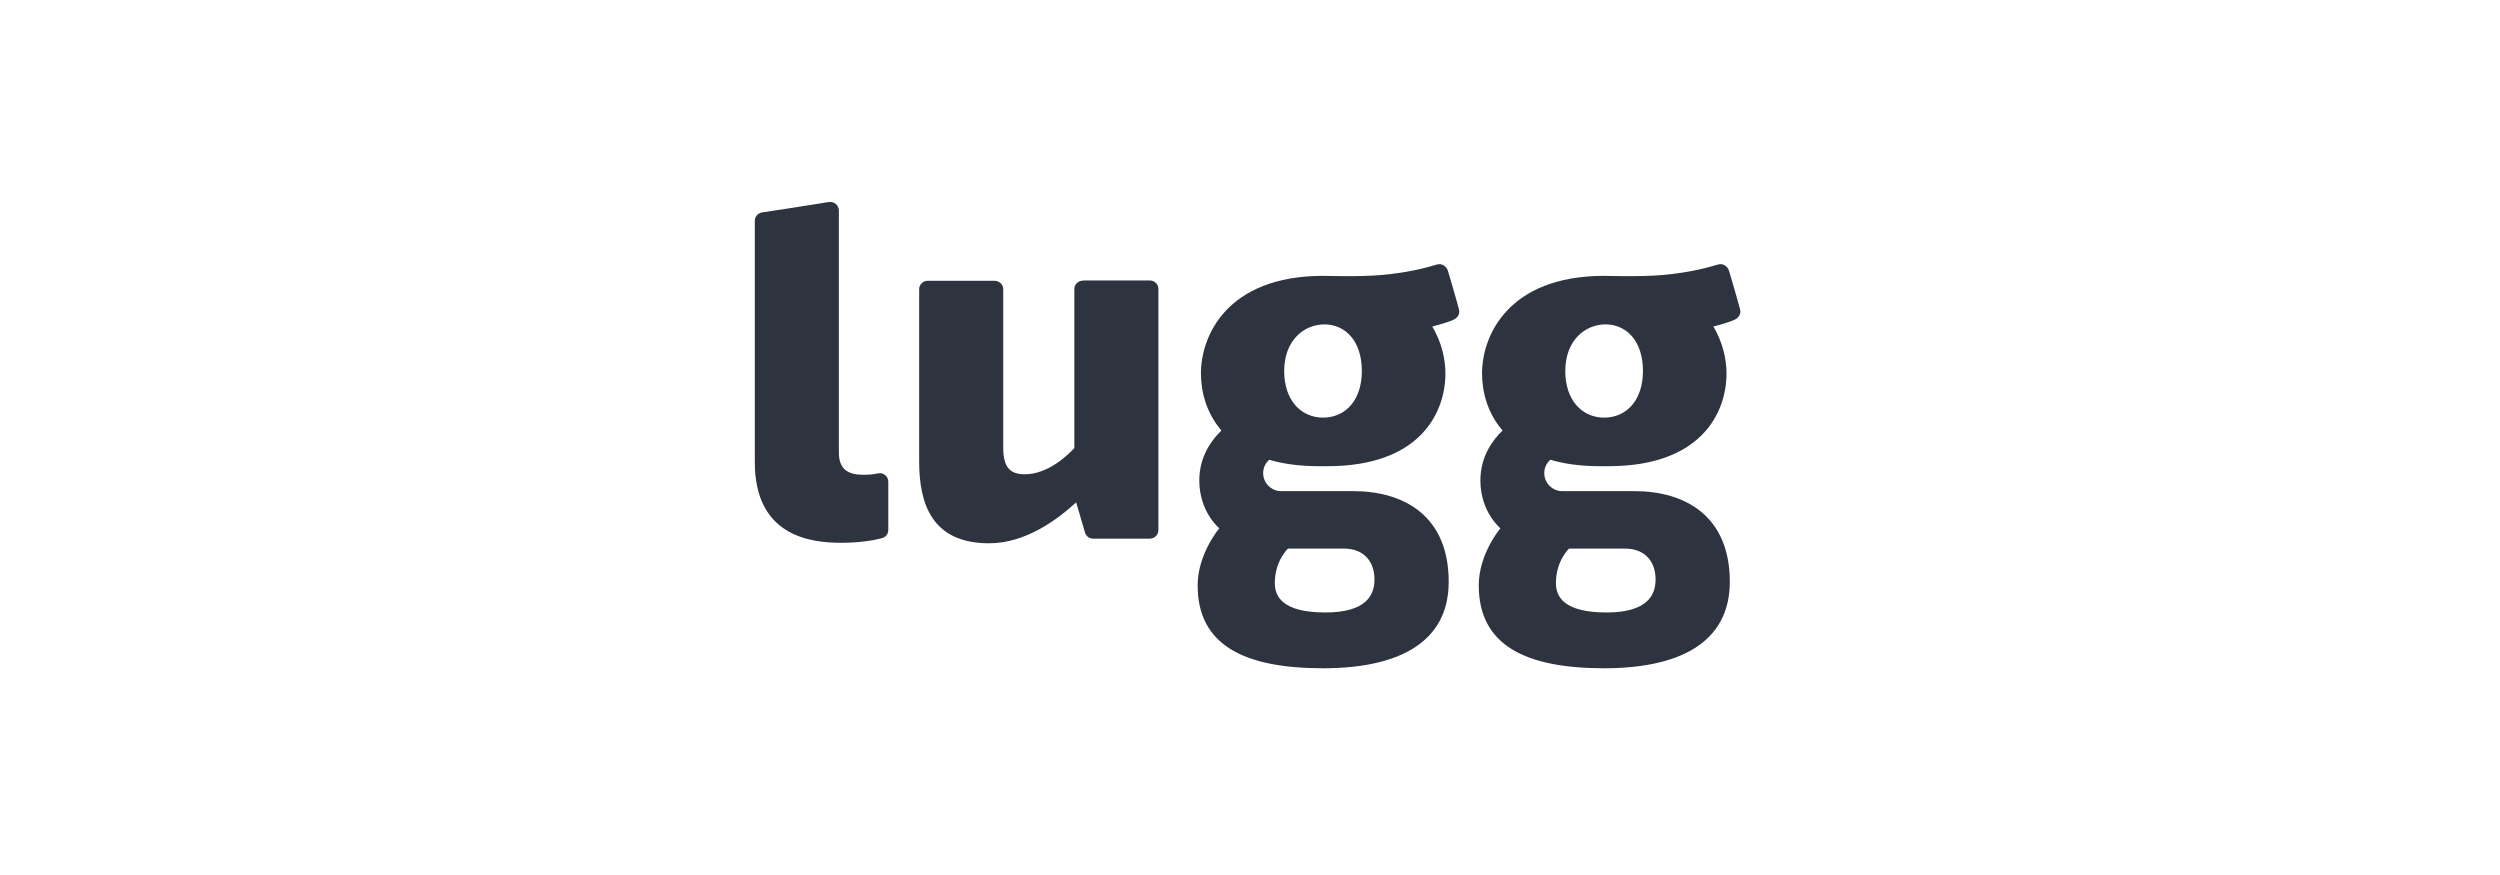
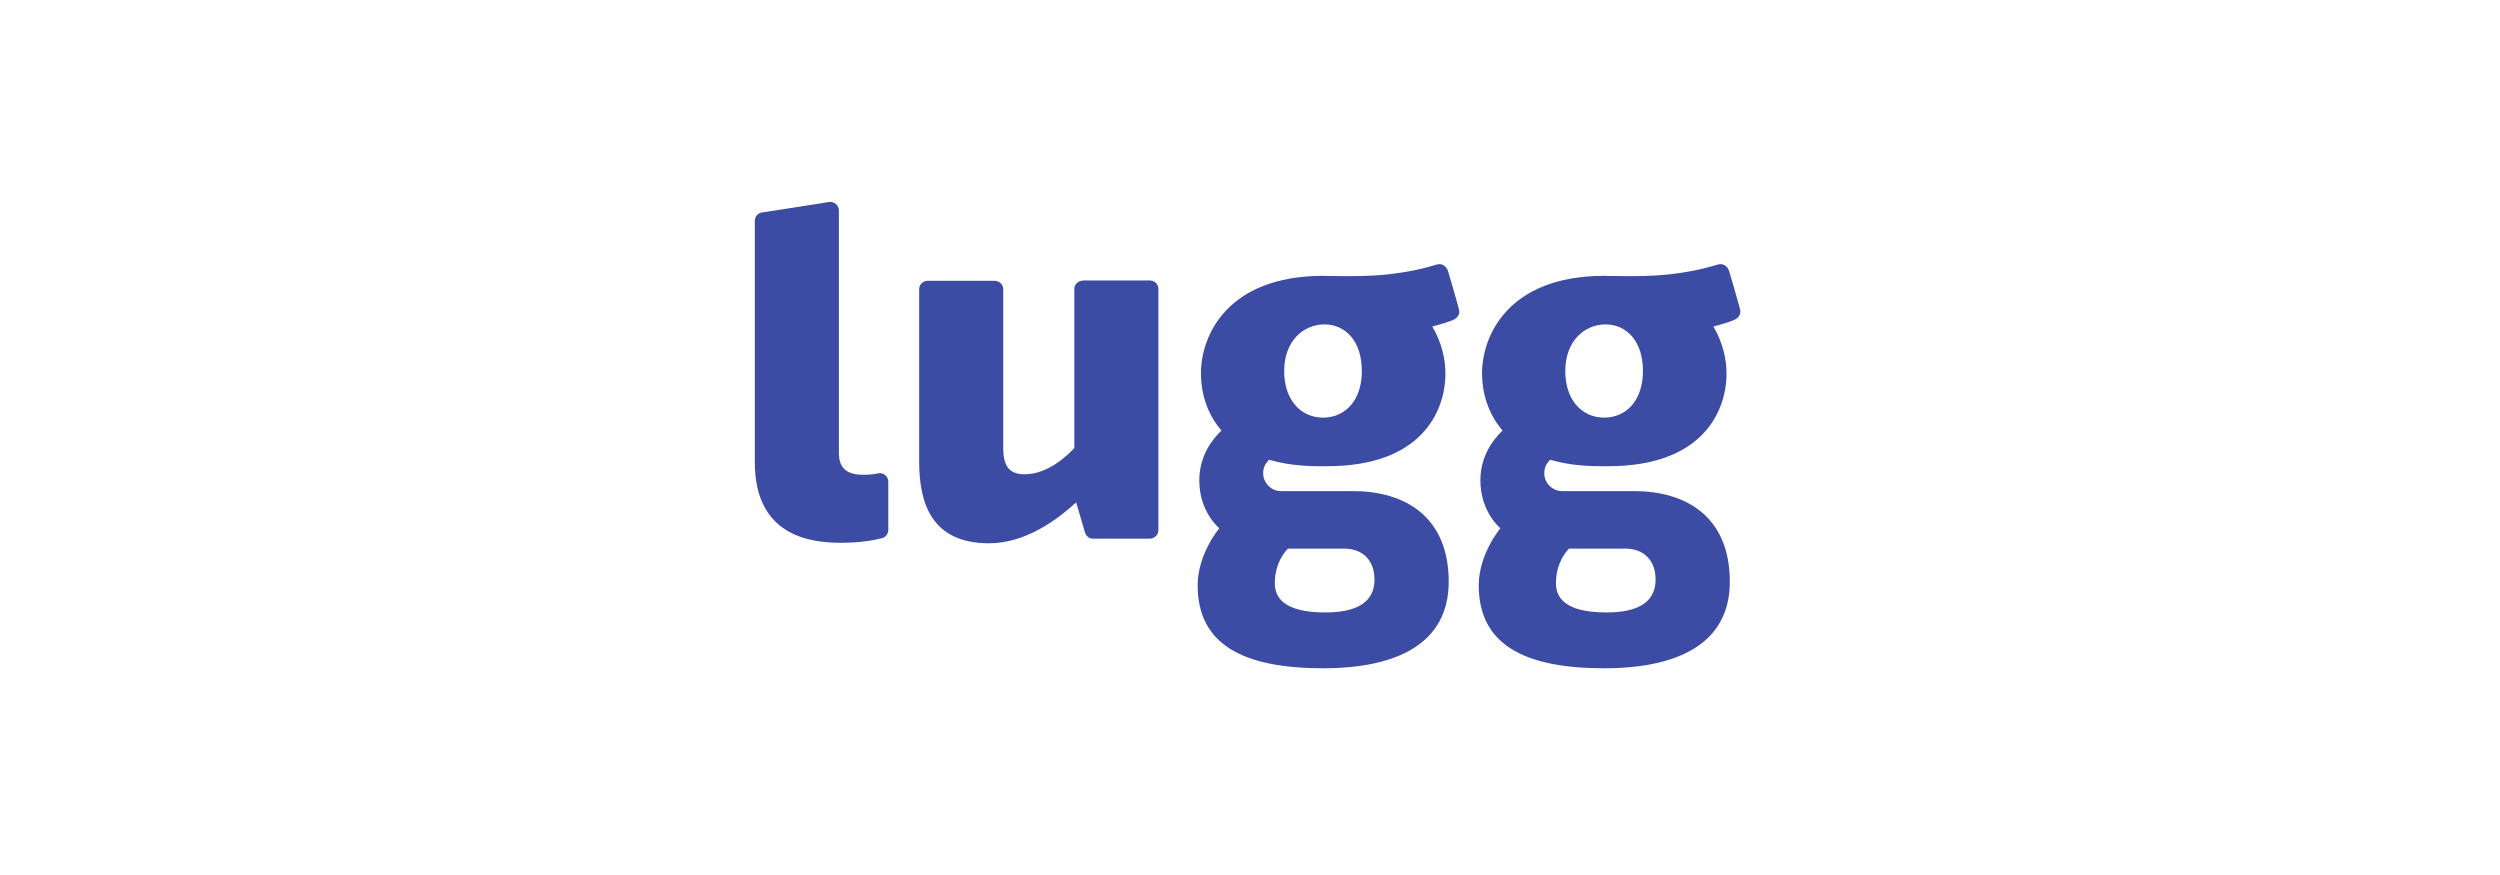
<svg xmlns="http://www.w3.org/2000/svg" width="520" height="182" viewBox="0 0 520 182" fill="none">
-   <path d="M357.272 55.038C355.257 55.656 351.569 56.686 345.797 57.201C341.186 57.613 333.878 57.373 333.673 57.373C313.557 57.407 308.263 69.976 308.263 77.668C308.263 81.48 309.39 85.91 312.532 89.55C310.585 91.404 307.922 94.873 307.922 99.921C307.922 106.514 312.088 109.879 312.088 109.879C312.088 109.879 307.58 115.202 307.58 121.761C307.58 134.227 317.314 139 333.673 139C349.042 139 359.8 133.849 359.8 121.006C359.8 107.338 350.544 102.153 339.923 102.153C337.191 102.153 328.106 102.153 324.896 102.153C323.017 102.153 321.207 100.573 321.207 98.41C321.207 97.173 321.753 96.281 322.471 95.628C325.339 96.487 328.755 96.967 332.819 96.967H334.595C353.857 96.967 359.117 85.841 359.117 77.668C359.117 74.783 358.365 71.246 356.384 67.915C358.195 67.435 359.731 66.988 360.79 66.507C361.507 66.198 362.19 65.443 361.951 64.413C361.234 61.665 359.731 56.652 359.629 56.308C359.356 55.484 358.502 54.66 357.272 55.038ZM325.579 77.187C325.579 70.903 329.574 67.503 333.946 67.469C338.318 67.503 341.733 70.903 341.733 77.187C341.733 83.059 338.488 86.837 333.673 86.871C328.857 86.837 325.579 83.025 325.579 77.187ZM337.942 114.103C342.279 114.103 344.363 116.919 344.363 120.525C344.363 123.753 342.689 127.393 334.151 127.393C325.305 127.393 323.632 124.131 323.632 121.28C323.632 116.644 326.364 114.103 326.364 114.103C326.364 114.103 330.531 114.103 337.942 114.103ZM298.803 55.038C296.788 55.656 293.099 56.686 287.327 57.201C282.717 57.613 275.408 57.373 275.203 57.373C255.087 57.407 249.793 69.976 249.793 77.668C249.793 81.48 250.92 85.91 254.062 89.55C252.116 91.404 249.452 94.873 249.452 99.921C249.452 106.514 253.618 109.879 253.618 109.879C253.618 109.879 249.11 115.202 249.11 121.761C249.11 134.227 258.844 139 275.203 139C290.572 139 301.33 133.849 301.33 121.006C301.33 107.338 292.075 102.153 281.453 102.153C278.721 102.153 269.636 102.153 266.426 102.153C264.547 102.153 262.737 100.573 262.737 98.41C262.737 97.173 263.284 96.281 264.001 95.628C266.87 96.487 270.285 96.967 274.349 96.967H276.125C295.387 96.967 300.647 85.841 300.647 77.668C300.647 74.783 299.896 71.246 297.915 67.915C299.725 67.435 301.262 66.988 302.32 66.507C303.038 66.198 303.721 65.443 303.482 64.413C302.764 61.665 301.262 56.652 301.159 56.308C300.886 55.484 299.998 54.66 298.803 55.038ZM267.109 77.187C267.109 70.903 271.105 67.503 275.476 67.469C279.848 67.503 283.263 70.903 283.263 77.187C283.263 83.059 280.019 86.837 275.203 86.871C270.388 86.837 267.109 83.025 267.109 77.187ZM279.472 114.103C283.81 114.103 285.893 116.919 285.893 120.525C285.893 123.753 284.219 127.393 275.681 127.393C266.836 127.393 265.162 124.131 265.162 121.28C265.162 116.644 267.894 114.103 267.894 114.103C267.894 114.103 272.061 114.103 279.472 114.103ZM179.575 98.753C176.399 98.753 174.486 97.62 174.486 94.151V43.808C174.486 42.675 173.496 41.851 172.369 42.023C168.168 42.709 159.083 44.117 158.503 44.186C157.786 44.289 157 44.942 157 45.903C157 52.84 157 82.647 157 96.143C157 111.459 168.475 112.901 174.93 112.901C179.029 112.901 181.897 112.352 183.434 111.94C184.322 111.699 184.766 110.978 184.766 110.223V100.195C184.766 99.268 183.947 98.238 182.683 98.444C181.863 98.65 180.839 98.753 179.575 98.753ZM225.272 58.369C224.179 58.369 223.461 59.262 223.461 60.051C223.461 60.635 223.461 93.19 223.461 93.19C222.198 94.564 218.065 98.65 213.147 98.65C210.039 98.65 208.673 97.139 208.673 93.121V60.154C208.673 59.158 207.854 58.403 206.829 58.403H192.929C192.109 58.403 191.187 59.09 191.187 60.154V96.006C191.187 104.625 193.714 113.004 205.736 113.004C213.352 113.004 220.012 108.025 223.837 104.488C224.452 106.548 225.579 110.394 225.681 110.772C225.818 111.253 226.33 112.043 227.389 112.043H239.172C239.787 112.043 240.948 111.562 240.948 110.223V60.051C240.948 59.158 240.162 58.334 239.138 58.334H225.272V58.369Z" fill="#2E3340" />
+   <path d="M357.272 55.038C355.257 55.656 351.569 56.686 345.797 57.201C341.186 57.613 333.878 57.373 333.673 57.373C313.557 57.407 308.263 69.976 308.263 77.668C308.263 81.48 309.39 85.91 312.532 89.55C310.585 91.404 307.922 94.873 307.922 99.921C307.922 106.514 312.088 109.879 312.088 109.879C312.088 109.879 307.58 115.202 307.58 121.761C307.58 134.227 317.314 139 333.673 139C349.042 139 359.8 133.849 359.8 121.006C359.8 107.338 350.544 102.153 339.923 102.153C337.191 102.153 328.106 102.153 324.896 102.153C323.017 102.153 321.207 100.573 321.207 98.41C321.207 97.173 321.753 96.281 322.471 95.628C325.339 96.487 328.755 96.967 332.819 96.967H334.595C353.857 96.967 359.117 85.841 359.117 77.668C359.117 74.783 358.365 71.246 356.384 67.915C358.195 67.435 359.731 66.988 360.79 66.507C361.507 66.198 362.19 65.443 361.951 64.413C361.234 61.665 359.731 56.652 359.629 56.308C359.356 55.484 358.502 54.66 357.272 55.038ZM325.579 77.187C325.579 70.903 329.574 67.503 333.946 67.469C338.318 67.503 341.733 70.903 341.733 77.187C341.733 83.059 338.488 86.837 333.673 86.871C328.857 86.837 325.579 83.025 325.579 77.187ZM337.942 114.103C342.279 114.103 344.363 116.919 344.363 120.525C344.363 123.753 342.689 127.393 334.151 127.393C325.305 127.393 323.632 124.131 323.632 121.28C323.632 116.644 326.364 114.103 326.364 114.103C326.364 114.103 330.531 114.103 337.942 114.103ZM298.803 55.038C296.788 55.656 293.099 56.686 287.327 57.201C282.717 57.613 275.408 57.373 275.203 57.373C255.087 57.407 249.793 69.976 249.793 77.668C249.793 81.48 250.92 85.91 254.062 89.55C252.116 91.404 249.452 94.873 249.452 99.921C249.452 106.514 253.618 109.879 253.618 109.879C253.618 109.879 249.11 115.202 249.11 121.761C249.11 134.227 258.844 139 275.203 139C290.572 139 301.33 133.849 301.33 121.006C301.33 107.338 292.075 102.153 281.453 102.153C278.721 102.153 269.636 102.153 266.426 102.153C264.547 102.153 262.737 100.573 262.737 98.41C262.737 97.173 263.284 96.281 264.001 95.628C266.87 96.487 270.285 96.967 274.349 96.967H276.125C295.387 96.967 300.647 85.841 300.647 77.668C300.647 74.783 299.896 71.246 297.915 67.915C299.725 67.435 301.262 66.988 302.32 66.507C303.038 66.198 303.721 65.443 303.482 64.413C302.764 61.665 301.262 56.652 301.159 56.308C300.886 55.484 299.998 54.66 298.803 55.038ZM267.109 77.187C267.109 70.903 271.105 67.503 275.476 67.469C279.848 67.503 283.263 70.903 283.263 77.187C283.263 83.059 280.019 86.837 275.203 86.871C270.388 86.837 267.109 83.025 267.109 77.187ZM279.472 114.103C283.81 114.103 285.893 116.919 285.893 120.525C285.893 123.753 284.219 127.393 275.681 127.393C266.836 127.393 265.162 124.131 265.162 121.28C265.162 116.644 267.894 114.103 267.894 114.103C267.894 114.103 272.061 114.103 279.472 114.103ZM179.575 98.753C176.399 98.753 174.486 97.62 174.486 94.151V43.808C174.486 42.675 173.496 41.851 172.369 42.023C168.168 42.709 159.083 44.117 158.503 44.186C157.786 44.289 157 44.942 157 45.903C157 52.84 157 82.647 157 96.143C157 111.459 168.475 112.901 174.93 112.901C179.029 112.901 181.897 112.352 183.434 111.94C184.322 111.699 184.766 110.978 184.766 110.223V100.195C184.766 99.268 183.947 98.238 182.683 98.444C181.863 98.65 180.839 98.753 179.575 98.753ZM225.272 58.369C224.179 58.369 223.461 59.262 223.461 60.051C223.461 60.635 223.461 93.19 223.461 93.19C222.198 94.564 218.065 98.65 213.147 98.65C210.039 98.65 208.673 97.139 208.673 93.121V60.154C208.673 59.158 207.854 58.403 206.829 58.403H192.929C192.109 58.403 191.187 59.09 191.187 60.154V96.006C191.187 104.625 193.714 113.004 205.736 113.004C213.352 113.004 220.012 108.025 223.837 104.488C224.452 106.548 225.579 110.394 225.681 110.772C225.818 111.253 226.33 112.043 227.389 112.043H239.172C239.787 112.043 240.948 111.562 240.948 110.223V60.051C240.948 59.158 240.162 58.334 239.138 58.334H225.272V58.369Z" fill="#3C4BA3" />
</svg>
